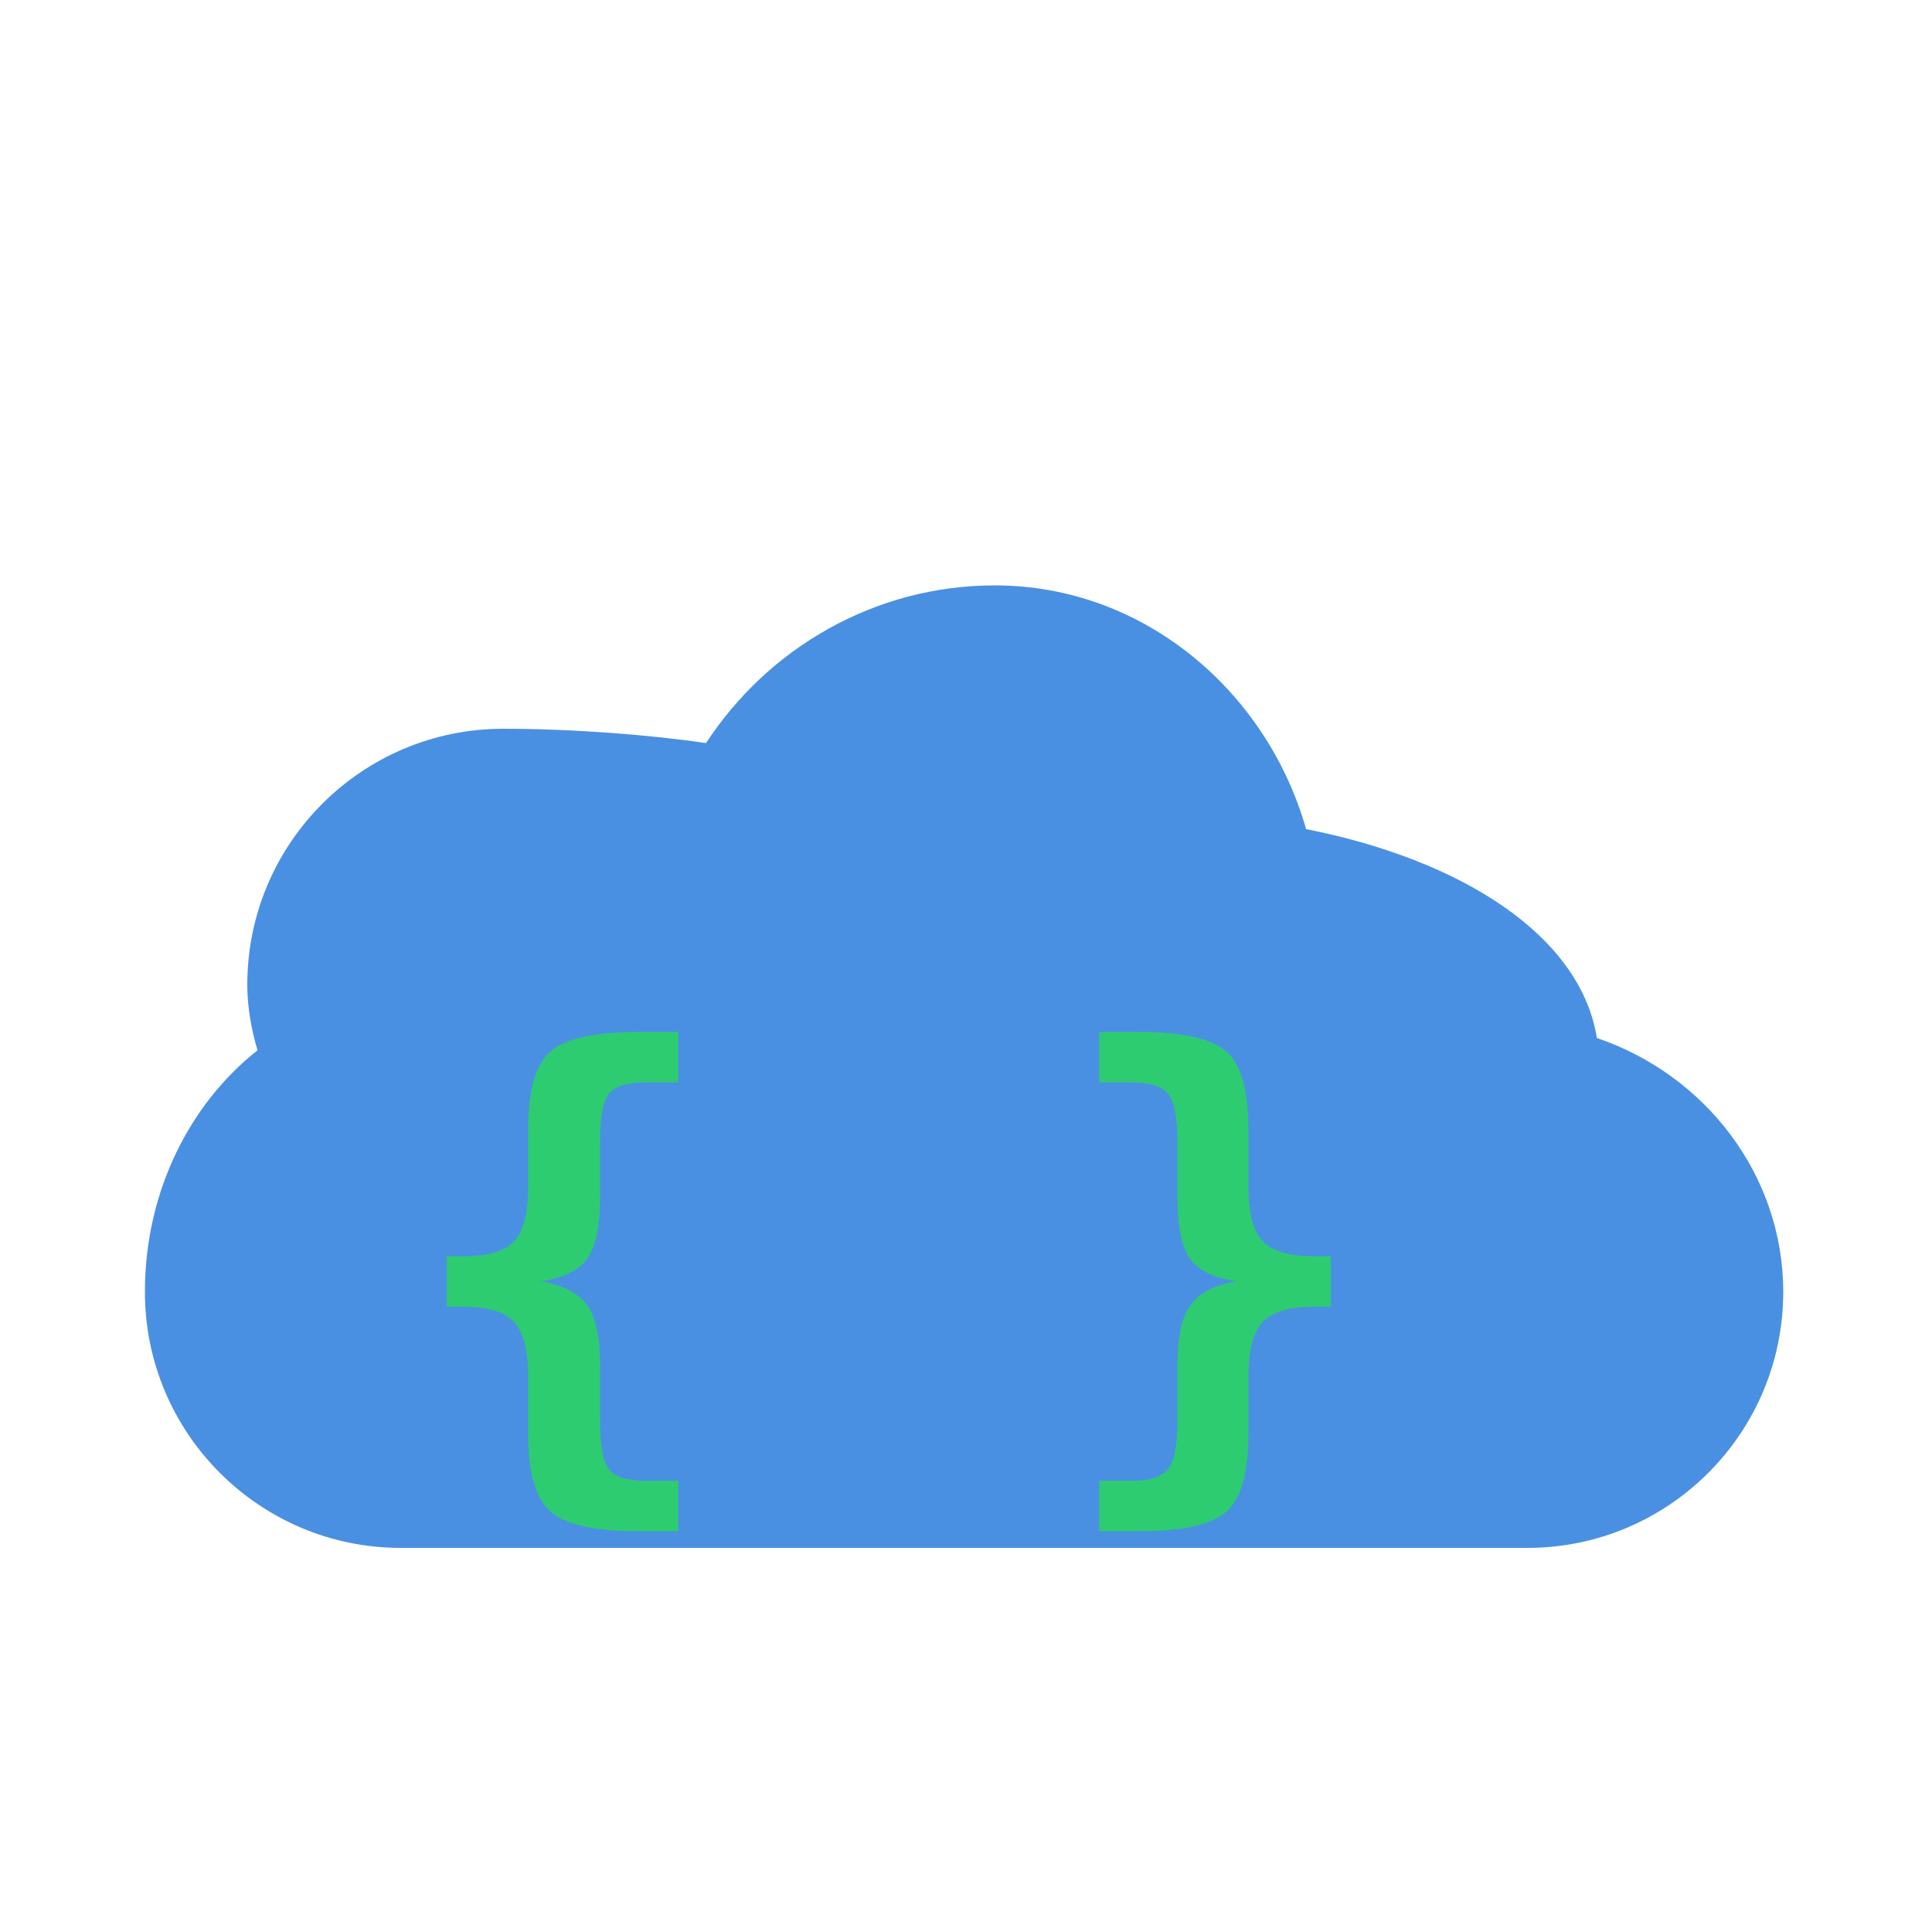
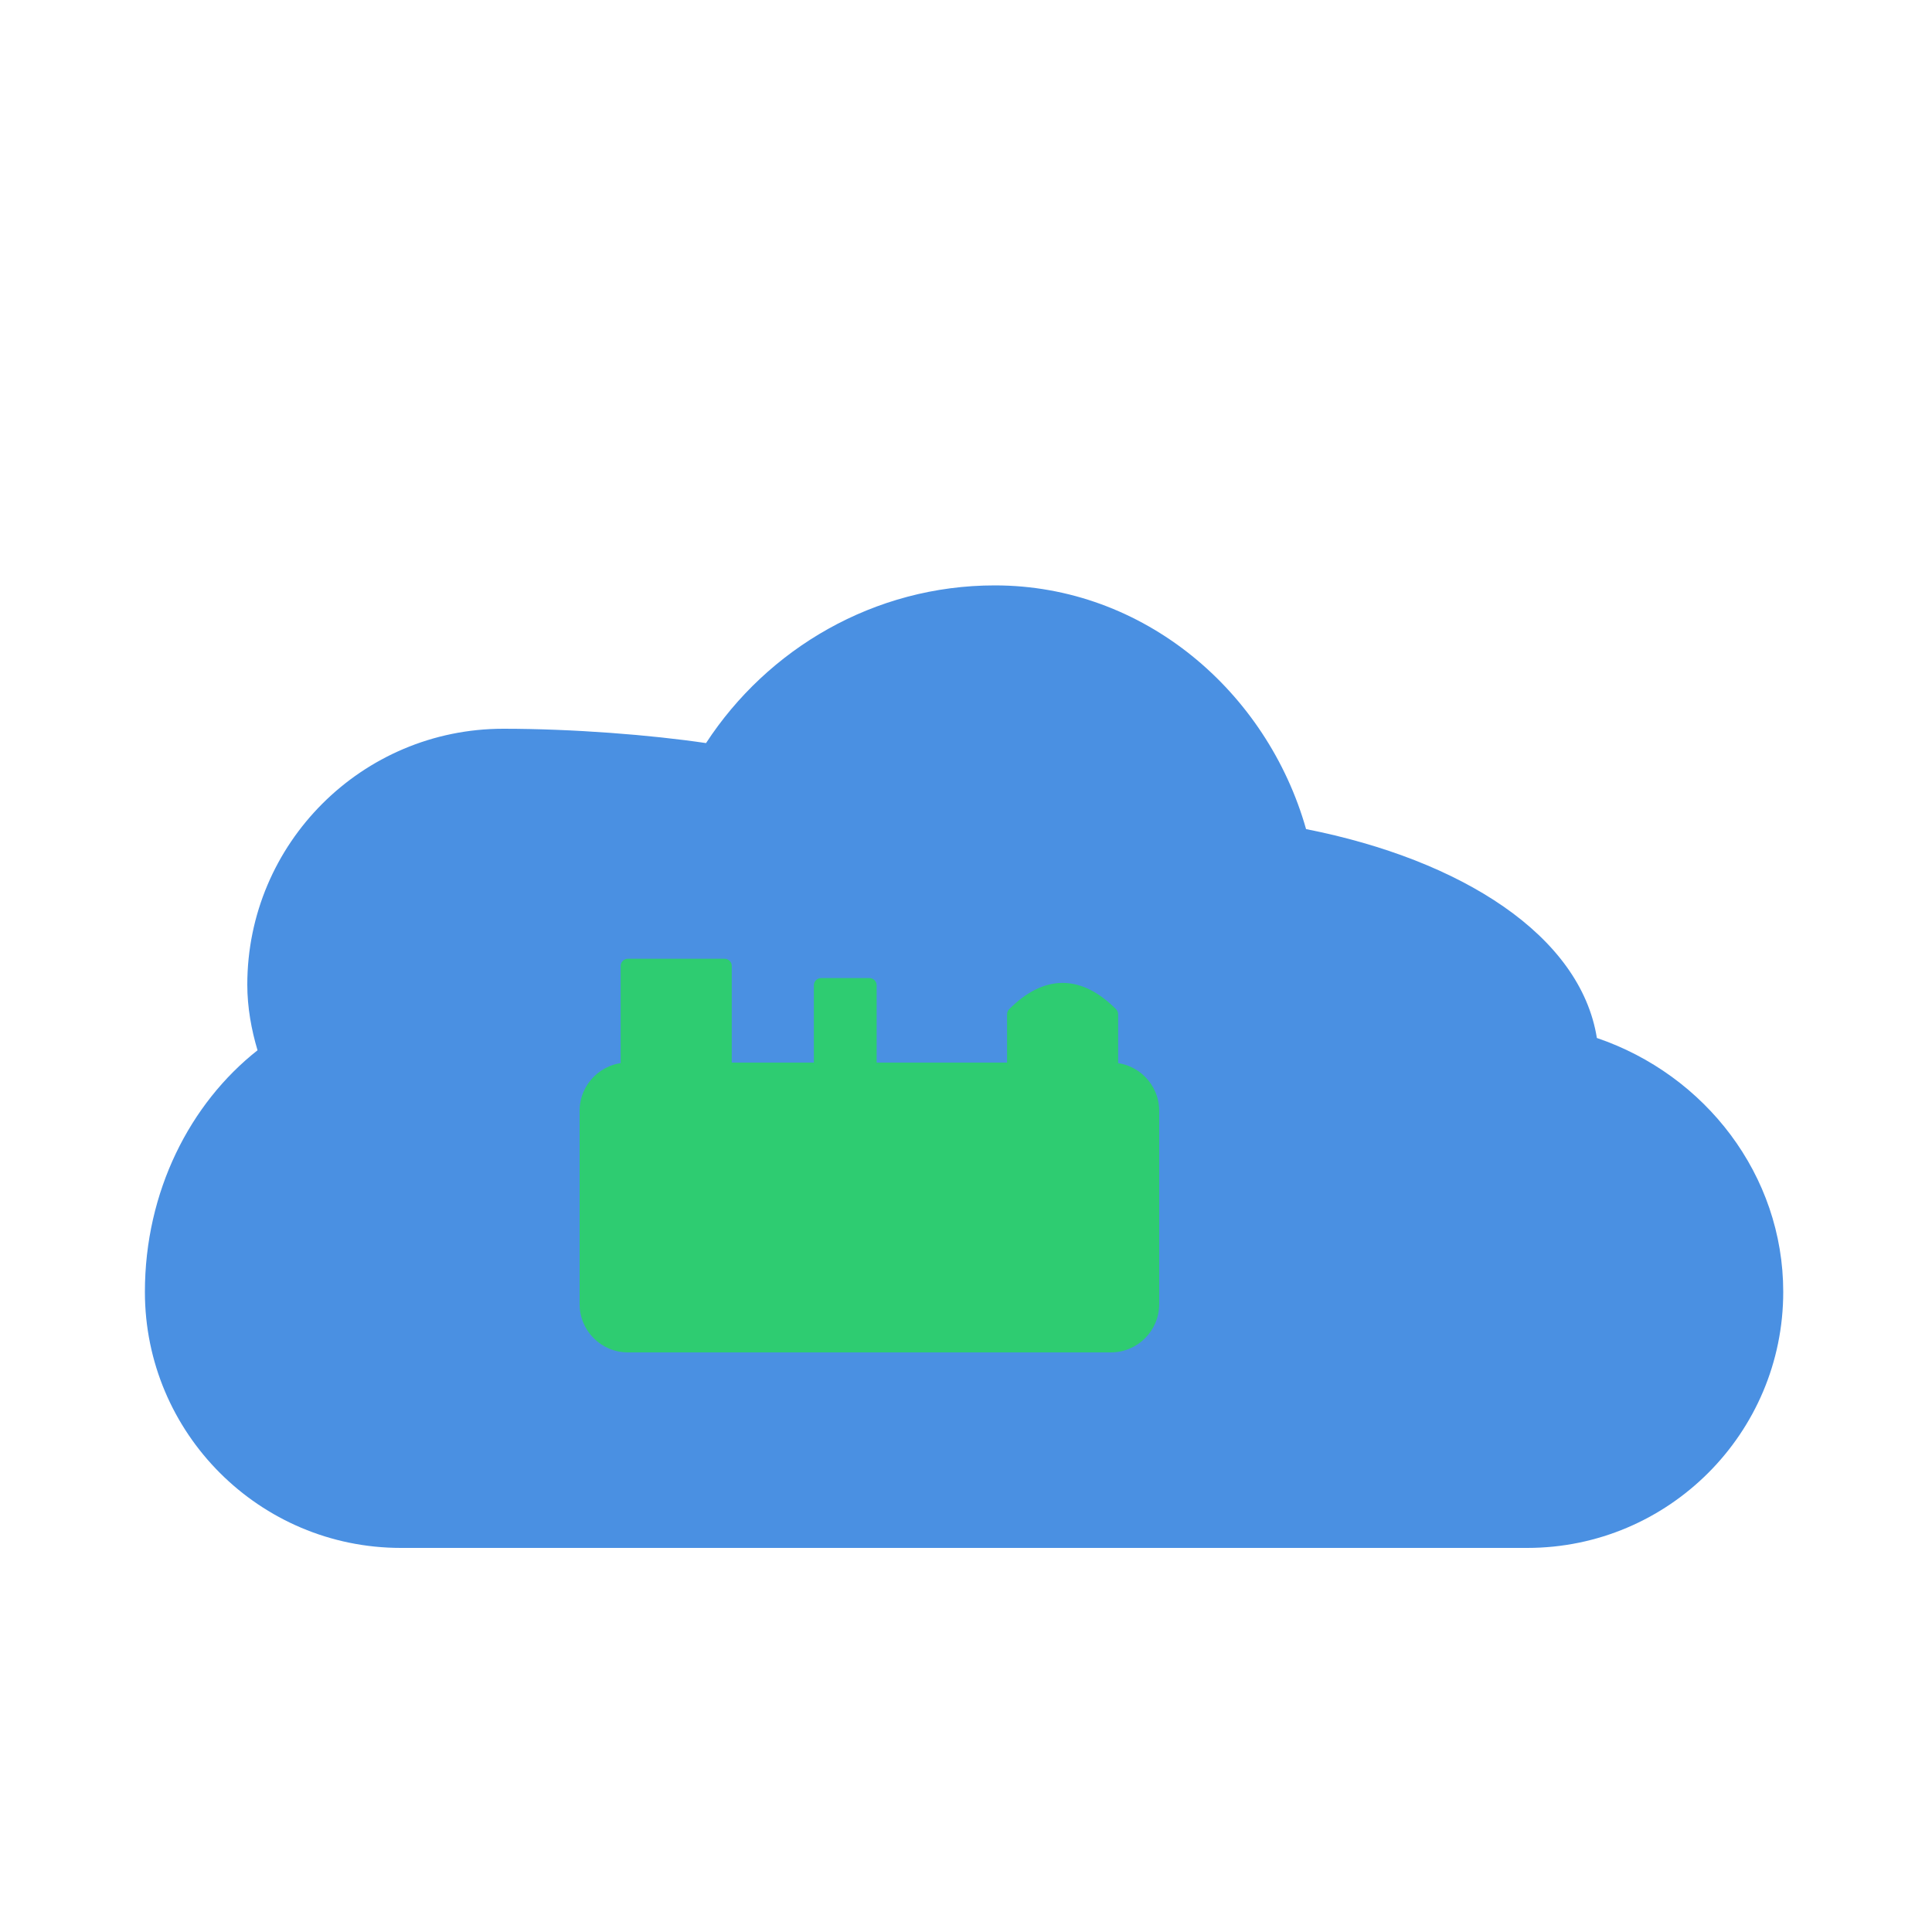
<svg xmlns="http://www.w3.org/2000/svg" viewBox="0 0 100 100" width="100" height="100">
  <defs>
    <style>
      .cloud-fill { fill: #4A90E2; }
-       .symbol-fill { 
-         fill: #2ECC71; 
-         font-family: monospace, sans-serif; /* Monospace often looks good for code symbols */
-         font-weight: bold; 
-         font-size: 28px; /* Adjusted for scale */
-         text-anchor: middle; 
-         dominant-baseline: central; 
+       /* Style for the knife elements */
+       .knife-fill {
+         fill: #2ECC71;
+         stroke: #2ECC71; /* Add stroke for thinner elements */
+         stroke-width: 1.5; /* Adjust stroke width as needed */
+         stroke-linecap: round;
+         stroke-linejoin: round;
+       }
+       .knife-body {
+         fill: #2ECC71;
      }
    </style>
  </defs>
  <g transform="translate(7.5, 25) scale(1.06)">
    <path class="cloud-fill" d="M 56.7,16.9 C 54.8,10.2 48.8,5 41.5,5 c -5.9,0 -11.1,3.1 -14.1,7.7 C 24.7,12.3 20.9,12 17.5,12 c -6.9,0 -12.5,5.6 -12.5,12.5 c 0,1.1 0.2,2.2 0.5,3.2 C 2.2,30.3 0,34.6 0,39.5 C 0,46.4 5.6,52 12.5,52 h 55 C 74.4,52 80,46.4 80,39.5 c 0,-5.7 -3.8,-10.6 -9.1,-12.4 C 70.1,22.1 64.3,18.4 56.7,16.9 z" />
  </g>
-   <text x="46" y="65" class="symbol-fill">{ }</text>
+   <g transform="translate(25, 50) scale(0.5)">
+     <rect x="10" y="10" width="60" height="30" rx="5" ry="5" class="knife-body" />
+     <path d="M 15 10 L 15 0 L 25 0 L 25 10" class="knife-fill" fill="none" />
+     <path d="M 35 10 L 35 2 L 40 2 L 40 10" class="knife-fill" fill="none" />
+     <path d="M 55 10 L 55 5 Q 60 0 65 5 L 65 10" class="knife-fill" fill="none" />
+     <circle cx="60" cy="25" r="3" class="knife-fill" stroke="none" />
+   </g>
</svg>
